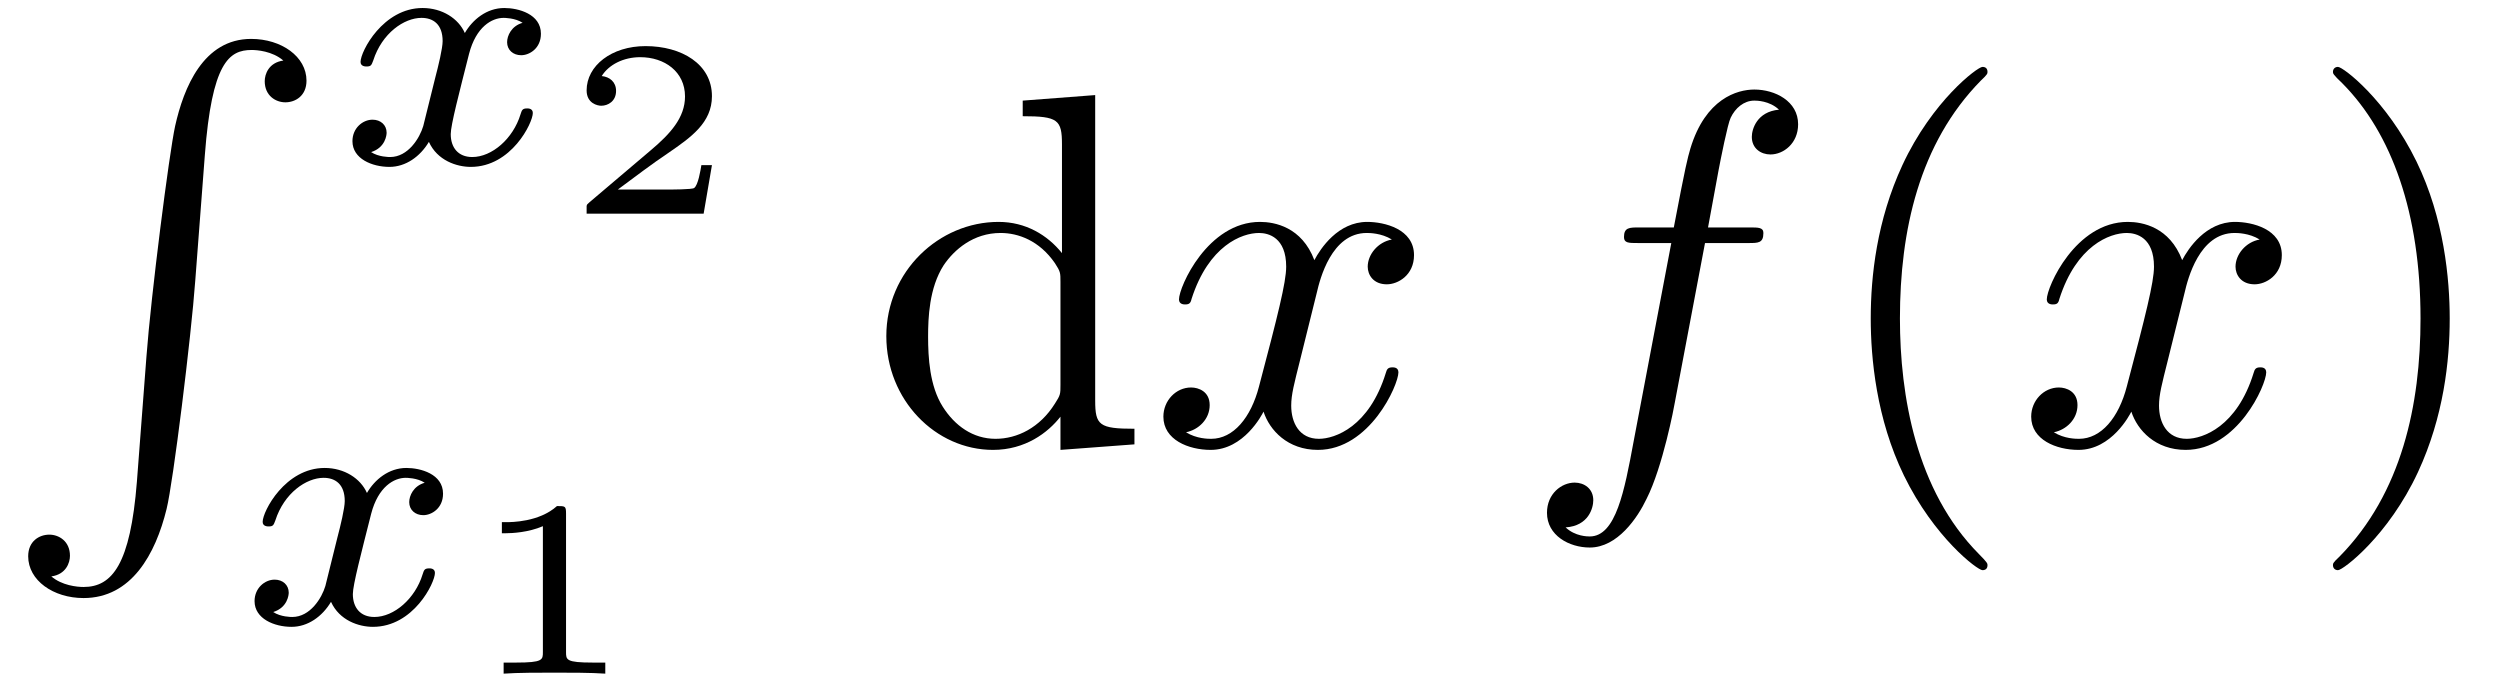
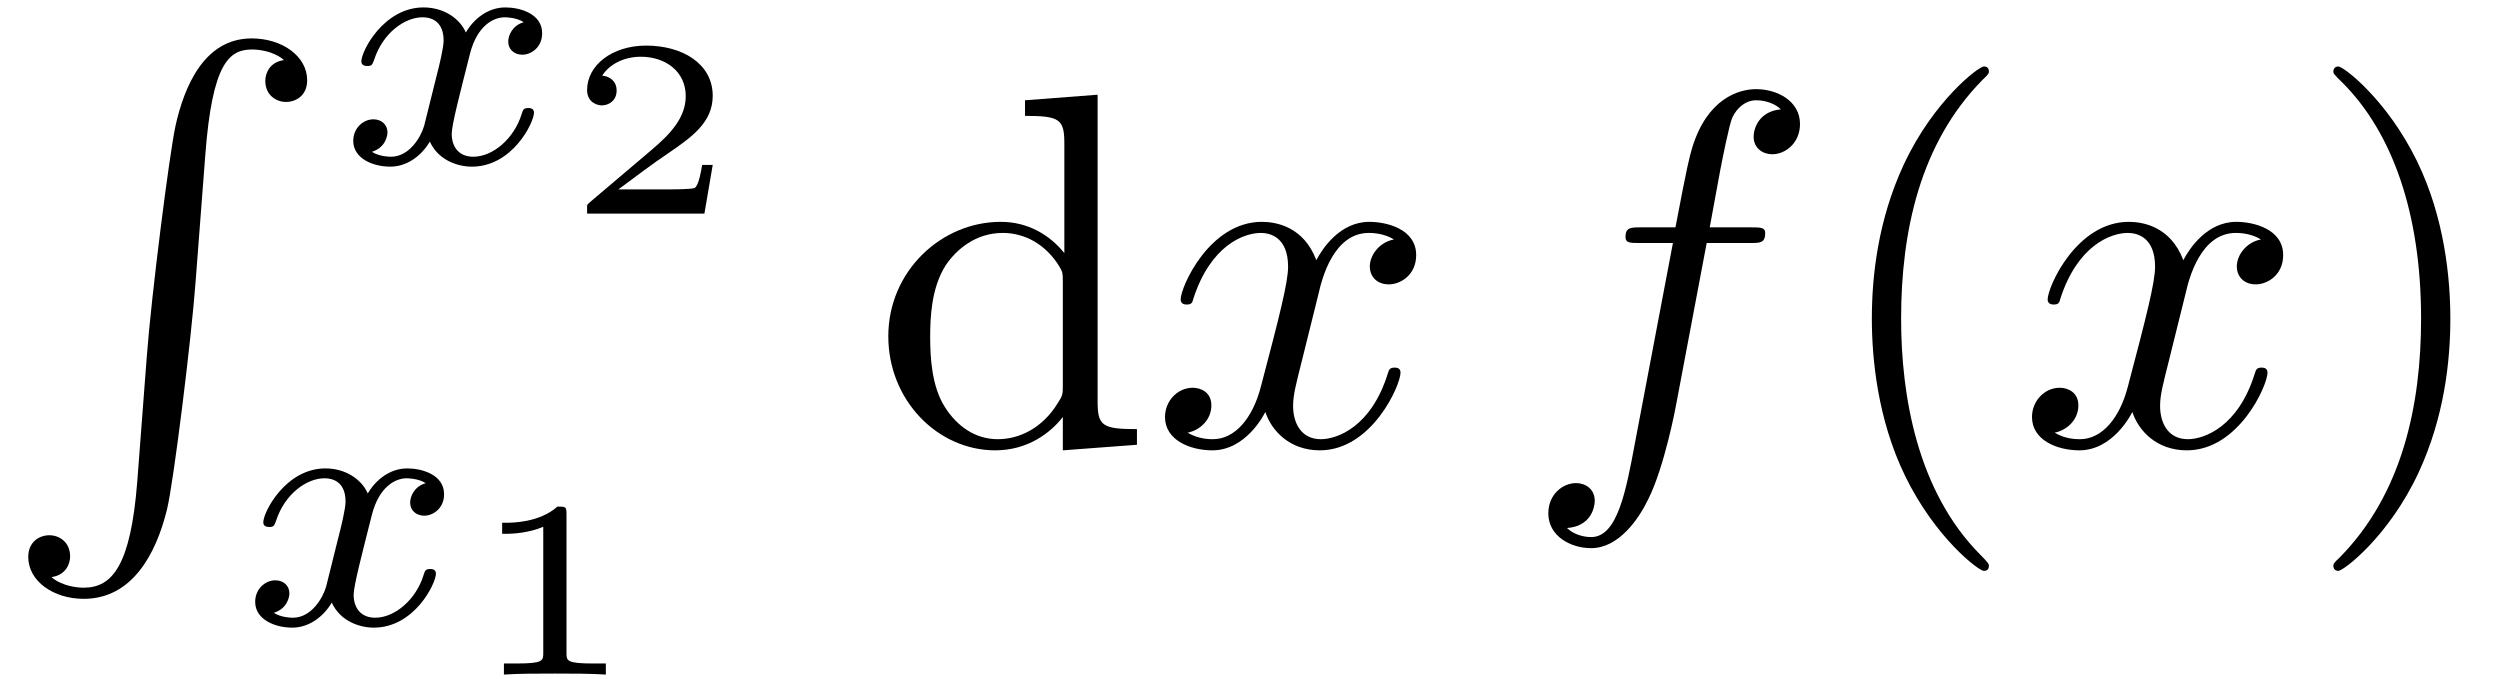
- <svg xmlns="http://www.w3.org/2000/svg" xmlns:xlink="http://www.w3.org/1999/xlink" height="17.435pt" version="1.1" viewBox="0 -11.335 64.335 17.235" width="64.335pt">
+ <svg xmlns="http://www.w3.org/2000/svg" xmlns:xlink="http://www.w3.org/1999/xlink" height="17.42pt" version="1.1" viewBox="0 -11.32 64.191 17.22" width="64.191pt">
  <defs>
-     <path d="M2.72 8.8C2.59 10.44 2.23 10.89 1.66 10.89C1.53 10.89 1.23 10.86 1.02 10.68C1.31 10.64 1.39 10.41 1.39 10.27C1.39 9.98 1.17 9.85 0.98 9.85C0.78 9.85 0.56 9.98 0.56 10.28C0.56 10.76 1.06 11.11 1.66 11.11C2.61 11.11 3.09 10.24 3.31 9.34C3.44 8.82 3.8 5.91 3.88 4.8L4.07 2.31C4.21 0.47 4.55 0.22 5 0.22C5.1 0.22 5.41 0.24 5.63 0.43C5.34 0.47 5.26 0.7 5.26 0.84C5.26 1.13 5.48 1.26 5.67 1.26C5.87 1.26 6.09 1.13 6.09 0.83C6.09 0.35 5.59 0 4.99 0C4.04 0 3.65 0.97 3.48 1.73C3.36 2.28 3 5.1 2.91 6.31L2.72 8.8Z" id="g0-82" />
-     <path d="M1.743 -0.742C1.673 -0.504 1.442 -0.126 1.085 -0.126C1.064 -0.126 0.854 -0.126 0.707 -0.224C0.994 -0.315 1.015 -0.567 1.015 -0.609C1.015 -0.763 0.896 -0.868 0.735 -0.868C0.539 -0.868 0.336 -0.7 0.336 -0.441C0.336 -0.091 0.728 0.07 1.071 0.07C1.393 0.07 1.68 -0.133 1.855 -0.427C2.023 -0.056 2.408 0.07 2.688 0.07C3.493 0.07 3.92 -0.805 3.92 -1.001C3.92 -1.092 3.829 -1.092 3.808 -1.092C3.71 -1.092 3.703 -1.057 3.675 -0.973C3.528 -0.49 3.108 -0.126 2.716 -0.126C2.436 -0.126 2.289 -0.315 2.289 -0.581C2.289 -0.763 2.457 -1.4 2.653 -2.177C2.793 -2.716 3.108 -2.891 3.339 -2.891C3.353 -2.891 3.57 -2.891 3.717 -2.793C3.493 -2.73 3.409 -2.534 3.409 -2.408C3.409 -2.254 3.528 -2.149 3.689 -2.149S4.081 -2.282 4.081 -2.576C4.081 -2.968 3.633 -3.087 3.353 -3.087C3.003 -3.087 2.723 -2.856 2.569 -2.59C2.443 -2.877 2.121 -3.087 1.729 -3.087C0.945 -3.087 0.497 -2.226 0.497 -2.016C0.497 -1.925 0.595 -1.925 0.616 -1.925C0.707 -1.925 0.714 -1.953 0.749 -2.044C0.924 -2.59 1.365 -2.891 1.708 -2.891C1.939 -2.891 2.128 -2.765 2.128 -2.429C2.128 -2.289 2.044 -1.939 1.981 -1.701L1.743 -0.742Z" id="g1-120" />
-     <path d="M1.99 -3.18C1.99 -3.33 1.975 -3.33 1.81 -3.33C1.455 -3.01 0.9 -3.01 0.8 -3.01H0.715V-2.79H0.8C0.915 -2.79 1.24 -2.805 1.53 -2.93V-0.43C1.53 -0.275 1.53 -0.22 1 -0.22H0.75V0C1.025 -0.02 1.47 -0.02 1.76 -0.02S2.495 -0.02 2.77 0V-0.22H2.52C1.99 -0.22 1.99 -0.275 1.99 -0.43V-3.18Z" id="g2-49" />
-     <path d="M2.945 -0.965H2.735C2.72 -0.87 2.67 -0.56 2.59 -0.51C2.55 -0.48 2.13 -0.48 2.055 -0.48H1.075C1.405 -0.725 1.775 -1.005 2.075 -1.205C2.525 -1.515 2.945 -1.805 2.945 -2.335C2.945 -2.975 2.34 -3.33 1.625 -3.33C0.95 -3.33 0.455 -2.94 0.455 -2.45C0.455 -2.19 0.675 -2.145 0.745 -2.145C0.88 -2.145 1.04 -2.235 1.04 -2.44C1.04 -2.62 0.91 -2.72 0.755 -2.735C0.895 -2.96 1.185 -3.11 1.52 -3.11C2.005 -3.11 2.41 -2.82 2.41 -2.33C2.41 -1.91 2.12 -1.59 1.735 -1.265L0.515 -0.23C0.465 -0.185 0.46 -0.185 0.455 -0.15V0H2.78L2.945 -0.965Z" id="g2-50" />
-     <path d="M3.31 2.4C3.31 2.37 3.31 2.35 3.14 2.18C1.89 0.92 1.57 -0.97 1.57 -2.5C1.57 -4.24 1.95 -5.98 3.18 -7.23C3.31 -7.35 3.31 -7.37 3.31 -7.4C3.31 -7.47 3.27 -7.5 3.21 -7.5C3.11 -7.5 2.21 -6.82 1.62 -5.55C1.11 -4.45 0.99 -3.34 0.99 -2.5C0.99 -1.72 1.1 -0.51 1.65 0.62C2.25 1.85 3.11 2.5 3.21 2.5C3.27 2.5 3.31 2.47 3.31 2.4Z" id="g3-40" />
-     <path d="M2.89 -2.5C2.89 -3.28 2.78 -4.49 2.23 -5.62C1.63 -6.85 0.77 -7.5 0.67 -7.5C0.61 -7.5 0.57 -7.46 0.57 -7.4C0.57 -7.37 0.57 -7.35 0.76 -7.17C1.74 -6.18 2.31 -4.59 2.31 -2.5C2.31 -0.79 1.94 0.97 0.7 2.23C0.57 2.35 0.57 2.37 0.57 2.4C0.57 2.46 0.61 2.5 0.67 2.5C0.77 2.5 1.67 1.82 2.26 0.55C2.77 -0.55 2.89 -1.66 2.89 -2.5Z" id="g3-41" />
-     <path d="M3.8 -0.55V0.11L5.27 0V-0.31C4.57 -0.31 4.49 -0.38 4.49 -0.87V-6.94L3.05 -6.83V-6.52C3.75 -6.52 3.83 -6.45 3.83 -5.96V-3.8C3.54 -4.16 3.11 -4.42 2.57 -4.42C1.39 -4.42 0.34 -3.44 0.34 -2.15C0.34 -0.88 1.32 0.11 2.46 0.11C3.1 0.11 3.55 -0.23 3.8 -0.55ZM3.8 -3.23V-1.18C3.8 -1 3.8 -0.98 3.69 -0.81C3.39 -0.33 2.94 -0.11 2.51 -0.11C2.06 -0.11 1.7 -0.37 1.46 -0.75C1.2 -1.16 1.17 -1.73 1.17 -2.14C1.17 -2.51 1.19 -3.11 1.48 -3.56C1.69 -3.87 2.07 -4.2 2.61 -4.2C2.96 -4.2 3.38 -4.05 3.69 -3.6C3.8 -3.43 3.8 -3.41 3.8 -3.23Z" id="g3-100" />
-     <path d="M3.67 -4H4.53C4.73 -4 4.83 -4 4.83 -4.2C4.83 -4.31 4.73 -4.31 4.56 -4.31H3.73L3.94 -5.45C3.98 -5.66 4.12 -6.37 4.18 -6.49C4.27 -6.68 4.44 -6.83 4.65 -6.83C4.69 -6.83 4.95 -6.83 5.14 -6.65C4.7 -6.61 4.6 -6.26 4.6 -6.11C4.6 -5.88 4.78 -5.76 4.97 -5.76C5.23 -5.76 5.52 -5.98 5.52 -6.36C5.52 -6.82 5.06 -7.05 4.65 -7.05C4.31 -7.05 3.68 -6.87 3.38 -5.88C3.32 -5.67 3.29 -5.57 3.05 -4.31H2.36C2.17 -4.31 2.06 -4.31 2.06 -4.12C2.06 -4 2.15 -4 2.34 -4H3L2.25 -0.05C2.07 0.92 1.9 1.83 1.38 1.83C1.34 1.83 1.09 1.83 0.9 1.65C1.36 1.62 1.45 1.26 1.45 1.11C1.45 0.88 1.27 0.76 1.08 0.76C0.82 0.76 0.53 0.98 0.53 1.36C0.53 1.81 0.97 2.05 1.38 2.05C1.93 2.05 2.33 1.46 2.51 1.08C2.83 0.45 3.06 -0.76 3.07 -0.83L3.67 -4Z" id="g4-102" />
-     <path d="M3.34 -3.02C3.4 -3.28 3.63 -4.2 4.33 -4.2C4.38 -4.2 4.62 -4.2 4.83 -4.07C4.55 -4.02 4.35 -3.77 4.35 -3.53C4.35 -3.37 4.46 -3.18 4.73 -3.18C4.95 -3.18 5.27 -3.36 5.27 -3.76C5.27 -4.28 4.68 -4.42 4.34 -4.42C3.76 -4.42 3.41 -3.89 3.29 -3.66C3.04 -4.32 2.5 -4.42 2.21 -4.42C1.17 -4.42 0.6 -3.13 0.6 -2.88C0.6 -2.78 0.7 -2.78 0.72 -2.78C0.8 -2.78 0.83 -2.8 0.85 -2.89C1.19 -3.95 1.85 -4.2 2.19 -4.2C2.38 -4.2 2.73 -4.11 2.73 -3.53C2.73 -3.22 2.56 -2.55 2.19 -1.15C2.03 -0.53 1.68 -0.11 1.24 -0.11C1.18 -0.11 0.95 -0.11 0.74 -0.24C0.99 -0.29 1.21 -0.5 1.21 -0.78C1.21 -1.05 0.99 -1.13 0.84 -1.13C0.54 -1.13 0.29 -0.87 0.29 -0.55C0.29 -0.09 0.79 0.11 1.23 0.11C1.89 0.11 2.25 -0.59 2.28 -0.65C2.4 -0.28 2.76 0.11 3.36 0.11C4.39 0.11 4.96 -1.18 4.96 -1.43C4.96 -1.53 4.87 -1.53 4.84 -1.53C4.75 -1.53 4.73 -1.49 4.71 -1.42C4.38 -0.35 3.7 -0.11 3.38 -0.11C2.99 -0.11 2.83 -0.43 2.83 -0.77C2.83 -0.99 2.89 -1.21 3 -1.65L3.34 -3.02Z" id="g4-120" />
+     <path d="M3.656 -3.985H4.513C4.712 -3.985 4.812 -3.985 4.812 -4.184C4.812 -4.294 4.712 -4.294 4.543 -4.294H3.716L3.925 -5.43C3.965 -5.639 4.105 -6.346 4.164 -6.466C4.254 -6.655 4.423 -6.804 4.633 -6.804C4.672 -6.804 4.932 -6.804 5.121 -6.625C4.682 -6.585 4.583 -6.237 4.583 -6.087C4.583 -5.858 4.762 -5.738 4.951 -5.738C5.21 -5.738 5.499 -5.958 5.499 -6.336C5.499 -6.795 5.041 -7.024 4.633 -7.024C4.294 -7.024 3.666 -6.844 3.367 -5.858C3.308 -5.649 3.278 -5.549 3.039 -4.294H2.351C2.162 -4.294 2.052 -4.294 2.052 -4.105C2.052 -3.985 2.142 -3.985 2.331 -3.985H2.989L2.242 -0.05C2.062 0.917 1.893 1.823 1.375 1.823C1.335 1.823 1.086 1.823 0.897 1.644C1.355 1.614 1.445 1.255 1.445 1.106C1.445 0.877 1.265 0.757 1.076 0.757C0.817 0.757 0.528 0.976 0.528 1.355C0.528 1.803 0.966 2.042 1.375 2.042C1.923 2.042 2.321 1.455 2.501 1.076C2.819 0.448 3.049 -0.757 3.059 -0.827L3.656 -3.985Z" id="g0-102" />
+     <path d="M3.328 -3.009C3.387 -3.268 3.616 -4.184 4.314 -4.184C4.364 -4.184 4.603 -4.184 4.812 -4.055C4.533 -4.005 4.334 -3.756 4.334 -3.517C4.334 -3.357 4.443 -3.168 4.712 -3.168C4.932 -3.168 5.25 -3.347 5.25 -3.746C5.25 -4.264 4.663 -4.403 4.324 -4.403C3.746 -4.403 3.397 -3.875 3.278 -3.646C3.029 -4.304 2.491 -4.403 2.202 -4.403C1.166 -4.403 0.598 -3.118 0.598 -2.869C0.598 -2.77 0.697 -2.77 0.717 -2.77C0.797 -2.77 0.827 -2.79 0.847 -2.879C1.186 -3.935 1.843 -4.184 2.182 -4.184C2.371 -4.184 2.72 -4.095 2.72 -3.517C2.72 -3.208 2.55 -2.54 2.182 -1.146C2.022 -0.528 1.674 -0.11 1.235 -0.11C1.176 -0.11 0.946 -0.11 0.737 -0.239C0.986 -0.289 1.205 -0.498 1.205 -0.777C1.205 -1.046 0.986 -1.126 0.837 -1.126C0.538 -1.126 0.289 -0.867 0.289 -0.548C0.289 -0.09 0.787 0.11 1.225 0.11C1.883 0.11 2.242 -0.588 2.271 -0.648C2.391 -0.279 2.75 0.11 3.347 0.11C4.374 0.11 4.941 -1.176 4.941 -1.425C4.941 -1.524 4.852 -1.524 4.822 -1.524C4.732 -1.524 4.712 -1.484 4.692 -1.415C4.364 -0.349 3.686 -0.11 3.367 -0.11C2.979 -0.11 2.819 -0.428 2.819 -0.767C2.819 -0.986 2.879 -1.205 2.989 -1.644L3.328 -3.009Z" id="g0-120" />
+     <path d="M3.298 2.391C3.298 2.361 3.298 2.341 3.128 2.172C1.883 0.917 1.564 -0.966 1.564 -2.491C1.564 -4.224 1.943 -5.958 3.168 -7.203C3.298 -7.323 3.298 -7.342 3.298 -7.372C3.298 -7.442 3.258 -7.472 3.198 -7.472C3.098 -7.472 2.202 -6.795 1.614 -5.529C1.106 -4.433 0.986 -3.328 0.986 -2.491C0.986 -1.714 1.096 -0.508 1.644 0.618C2.242 1.843 3.098 2.491 3.198 2.491C3.258 2.491 3.298 2.461 3.298 2.391Z" id="g2-40" />
+     <path d="M2.879 -2.491C2.879 -3.268 2.77 -4.473 2.222 -5.599C1.624 -6.824 0.767 -7.472 0.667 -7.472C0.608 -7.472 0.568 -7.432 0.568 -7.372C0.568 -7.342 0.568 -7.323 0.757 -7.143C1.734 -6.157 2.301 -4.573 2.301 -2.491C2.301 -0.787 1.933 0.966 0.697 2.222C0.568 2.341 0.568 2.361 0.568 2.391C0.568 2.451 0.608 2.491 0.667 2.491C0.767 2.491 1.664 1.813 2.252 0.548C2.76 -0.548 2.879 -1.654 2.879 -2.491Z" id="g2-41" />
+     <path d="M3.786 -0.548V0.11L5.25 0V-0.309C4.553 -0.309 4.473 -0.379 4.473 -0.867V-6.914L3.039 -6.804V-6.496C3.736 -6.496 3.816 -6.426 3.816 -5.938V-3.786C3.527 -4.144 3.098 -4.403 2.56 -4.403C1.385 -4.403 0.339 -3.427 0.339 -2.142C0.339 -0.877 1.315 0.11 2.451 0.11C3.088 0.11 3.537 -0.229 3.786 -0.548ZM3.786 -3.218V-1.176C3.786 -0.996 3.786 -0.976 3.676 -0.807C3.377 -0.329 2.929 -0.11 2.501 -0.11C2.052 -0.11 1.694 -0.369 1.455 -0.747C1.196 -1.156 1.166 -1.724 1.166 -2.132C1.166 -2.501 1.186 -3.098 1.474 -3.547C1.684 -3.856 2.062 -4.184 2.6 -4.184C2.949 -4.184 3.367 -4.035 3.676 -3.587C3.786 -3.417 3.786 -3.397 3.786 -3.218Z" id="g2-100" />
+     <path d="M1.736 -0.739C1.667 -0.502 1.437 -0.126 1.081 -0.126C1.06 -0.126 0.851 -0.126 0.704 -0.223C0.99 -0.314 1.011 -0.565 1.011 -0.607C1.011 -0.76 0.893 -0.865 0.732 -0.865C0.537 -0.865 0.335 -0.697 0.335 -0.439C0.335 -0.091 0.725 0.07 1.067 0.07C1.388 0.07 1.674 -0.133 1.848 -0.425C2.015 -0.056 2.399 0.07 2.678 0.07C3.48 0.07 3.905 -0.802 3.905 -0.997C3.905 -1.088 3.815 -1.088 3.794 -1.088C3.696 -1.088 3.689 -1.053 3.661 -0.969C3.515 -0.488 3.096 -0.126 2.706 -0.126C2.427 -0.126 2.28 -0.314 2.28 -0.579C2.28 -0.76 2.448 -1.395 2.643 -2.169C2.783 -2.706 3.096 -2.88 3.327 -2.88C3.34 -2.88 3.557 -2.88 3.703 -2.783C3.48 -2.72 3.396 -2.525 3.396 -2.399C3.396 -2.246 3.515 -2.141 3.675 -2.141S4.066 -2.273 4.066 -2.566C4.066 -2.957 3.619 -3.075 3.34 -3.075C2.992 -3.075 2.713 -2.845 2.559 -2.58C2.434 -2.866 2.113 -3.075 1.723 -3.075C0.941 -3.075 0.495 -2.218 0.495 -2.008C0.495 -1.918 0.593 -1.918 0.614 -1.918C0.704 -1.918 0.711 -1.946 0.746 -2.036C0.921 -2.58 1.36 -2.88 1.702 -2.88C1.932 -2.88 2.12 -2.755 2.12 -2.42C2.12 -2.28 2.036 -1.932 1.974 -1.695L1.736 -0.739Z" id="g1-120" />
+     <path d="M1.983 -3.168C1.983 -3.318 1.968 -3.318 1.803 -3.318C1.45 -2.999 0.897 -2.999 0.797 -2.999H0.712V-2.78H0.797C0.912 -2.78 1.235 -2.795 1.524 -2.919V-0.428C1.524 -0.274 1.524 -0.219 0.996 -0.219H0.747V0C1.021 -0.02 1.465 -0.02 1.753 -0.02S2.486 -0.02 2.76 0V-0.219H2.511C1.983 -0.219 1.983 -0.274 1.983 -0.428V-3.168Z" id="g3-49" />
+     <path d="M2.934 -0.961H2.725C2.71 -0.867 2.66 -0.558 2.58 -0.508C2.54 -0.478 2.122 -0.478 2.047 -0.478H1.071C1.4 -0.722 1.768 -1.001 2.067 -1.2C2.516 -1.509 2.934 -1.798 2.934 -2.326C2.934 -2.964 2.331 -3.318 1.619 -3.318C0.946 -3.318 0.453 -2.929 0.453 -2.441C0.453 -2.182 0.672 -2.137 0.742 -2.137C0.877 -2.137 1.036 -2.227 1.036 -2.431C1.036 -2.61 0.907 -2.71 0.752 -2.725C0.892 -2.949 1.181 -3.098 1.514 -3.098C1.998 -3.098 2.401 -2.809 2.401 -2.321C2.401 -1.903 2.112 -1.584 1.729 -1.26L0.513 -0.229C0.463 -0.184 0.458 -0.184 0.453 -0.149V0H2.77L2.934 -0.961Z" id="g3-50" />
+     <path d="M2.71 8.767C2.58 10.401 2.222 10.849 1.654 10.849C1.524 10.849 1.225 10.819 1.016 10.64C1.305 10.6 1.385 10.371 1.385 10.232C1.385 9.943 1.166 9.813 0.976 9.813C0.777 9.813 0.558 9.943 0.558 10.242C0.558 10.72 1.056 11.069 1.654 11.069C2.6 11.069 3.078 10.202 3.298 9.305C3.427 8.787 3.786 5.888 3.865 4.782L4.055 2.301C4.194 0.468 4.533 0.219 4.981 0.219C5.081 0.219 5.39 0.239 5.609 0.428C5.32 0.468 5.24 0.697 5.24 0.837C5.24 1.126 5.46 1.255 5.649 1.255C5.848 1.255 6.067 1.126 6.067 0.827C6.067 0.349 5.569 0 4.971 0C4.025 0 3.636 0.966 3.467 1.724C3.347 2.271 2.989 5.081 2.899 6.286L2.71 8.767Z" id="g4-82" />
  </defs>
-   <g id="page1" transform="matrix(1.29514 0 0 1.29514 0 0)">
-     <use x="0" xlink:href="#g0-82" y="-8.056" />
-     <use x="6.667" xlink:href="#g1-120" y="-5.583" />
-     <use x="11.201" xlink:href="#g2-50" y="-4.583" />
-     <use x="4.722" xlink:href="#g1-120" y="3.556" />
-     <use x="9.257" xlink:href="#g2-49" y="4.556" />
-     <use x="17.271" xlink:href="#g3-100" y="0" />
-     <use x="22.826" xlink:href="#g4-120" y="0" />
-     <use x="30.208" xlink:href="#g4-102" y="0" />
-     <use x="36.181" xlink:href="#g3-40" y="0" />
-     <use x="40.069" xlink:href="#g4-120" y="0" />
-     <use x="45.785" xlink:href="#g3-41" y="0" />
+   <g id="page1" transform="matrix(1.3 0 0 1.3 0 0)">
+     <use x="0" xlink:href="#g4-82" y="-8.026" />
+     <use x="6.642" xlink:href="#g1-120" y="-5.563" />
+     <use x="11.143" xlink:href="#g3-50" y="-4.566" />
+     <use x="4.705" xlink:href="#g1-120" y="3.542" />
+     <use x="9.206" xlink:href="#g3-49" y="4.539" />
+     <use x="17.206" xlink:href="#g2-100" y="0" />
+     <use x="22.721" xlink:href="#g0-120" y="0" />
+     <use x="30.053" xlink:href="#g0-102" y="0" />
+     <use x="35.985" xlink:href="#g2-40" y="0" />
+     <use x="39.845" xlink:href="#g0-120" y="0" />
+     <use x="45.518" xlink:href="#g2-41" y="0" />
  </g>
</svg>
